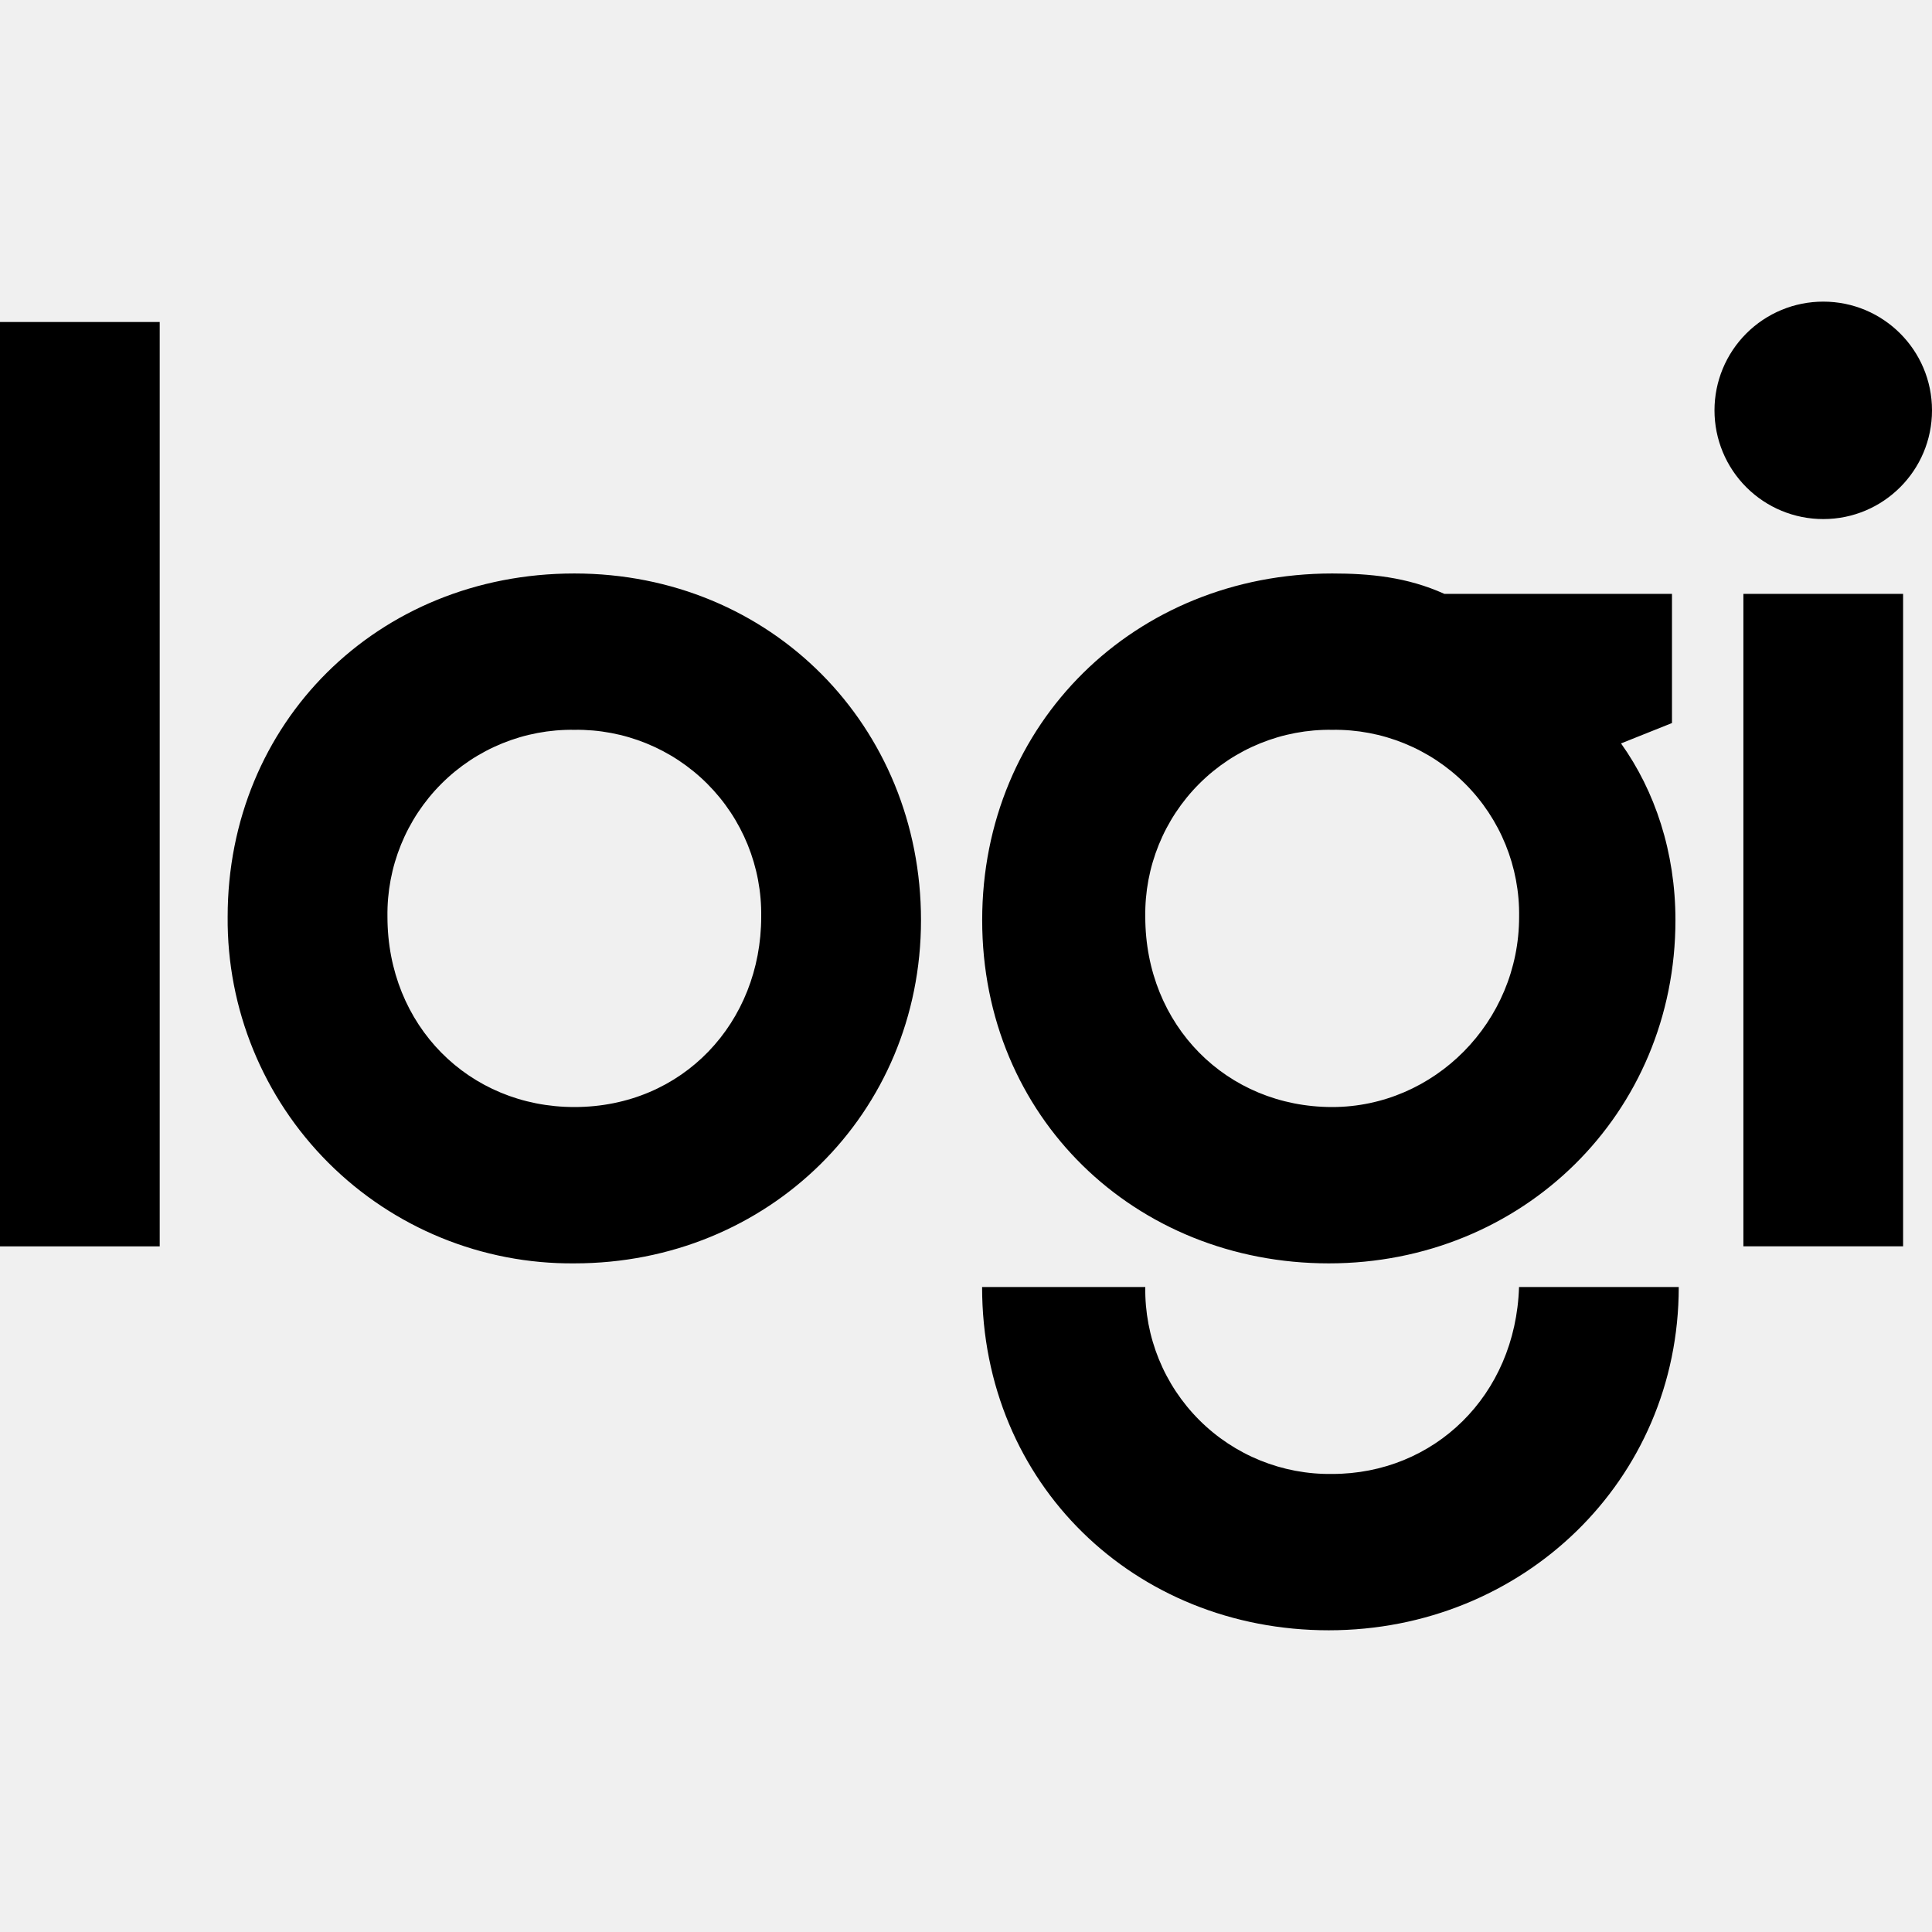
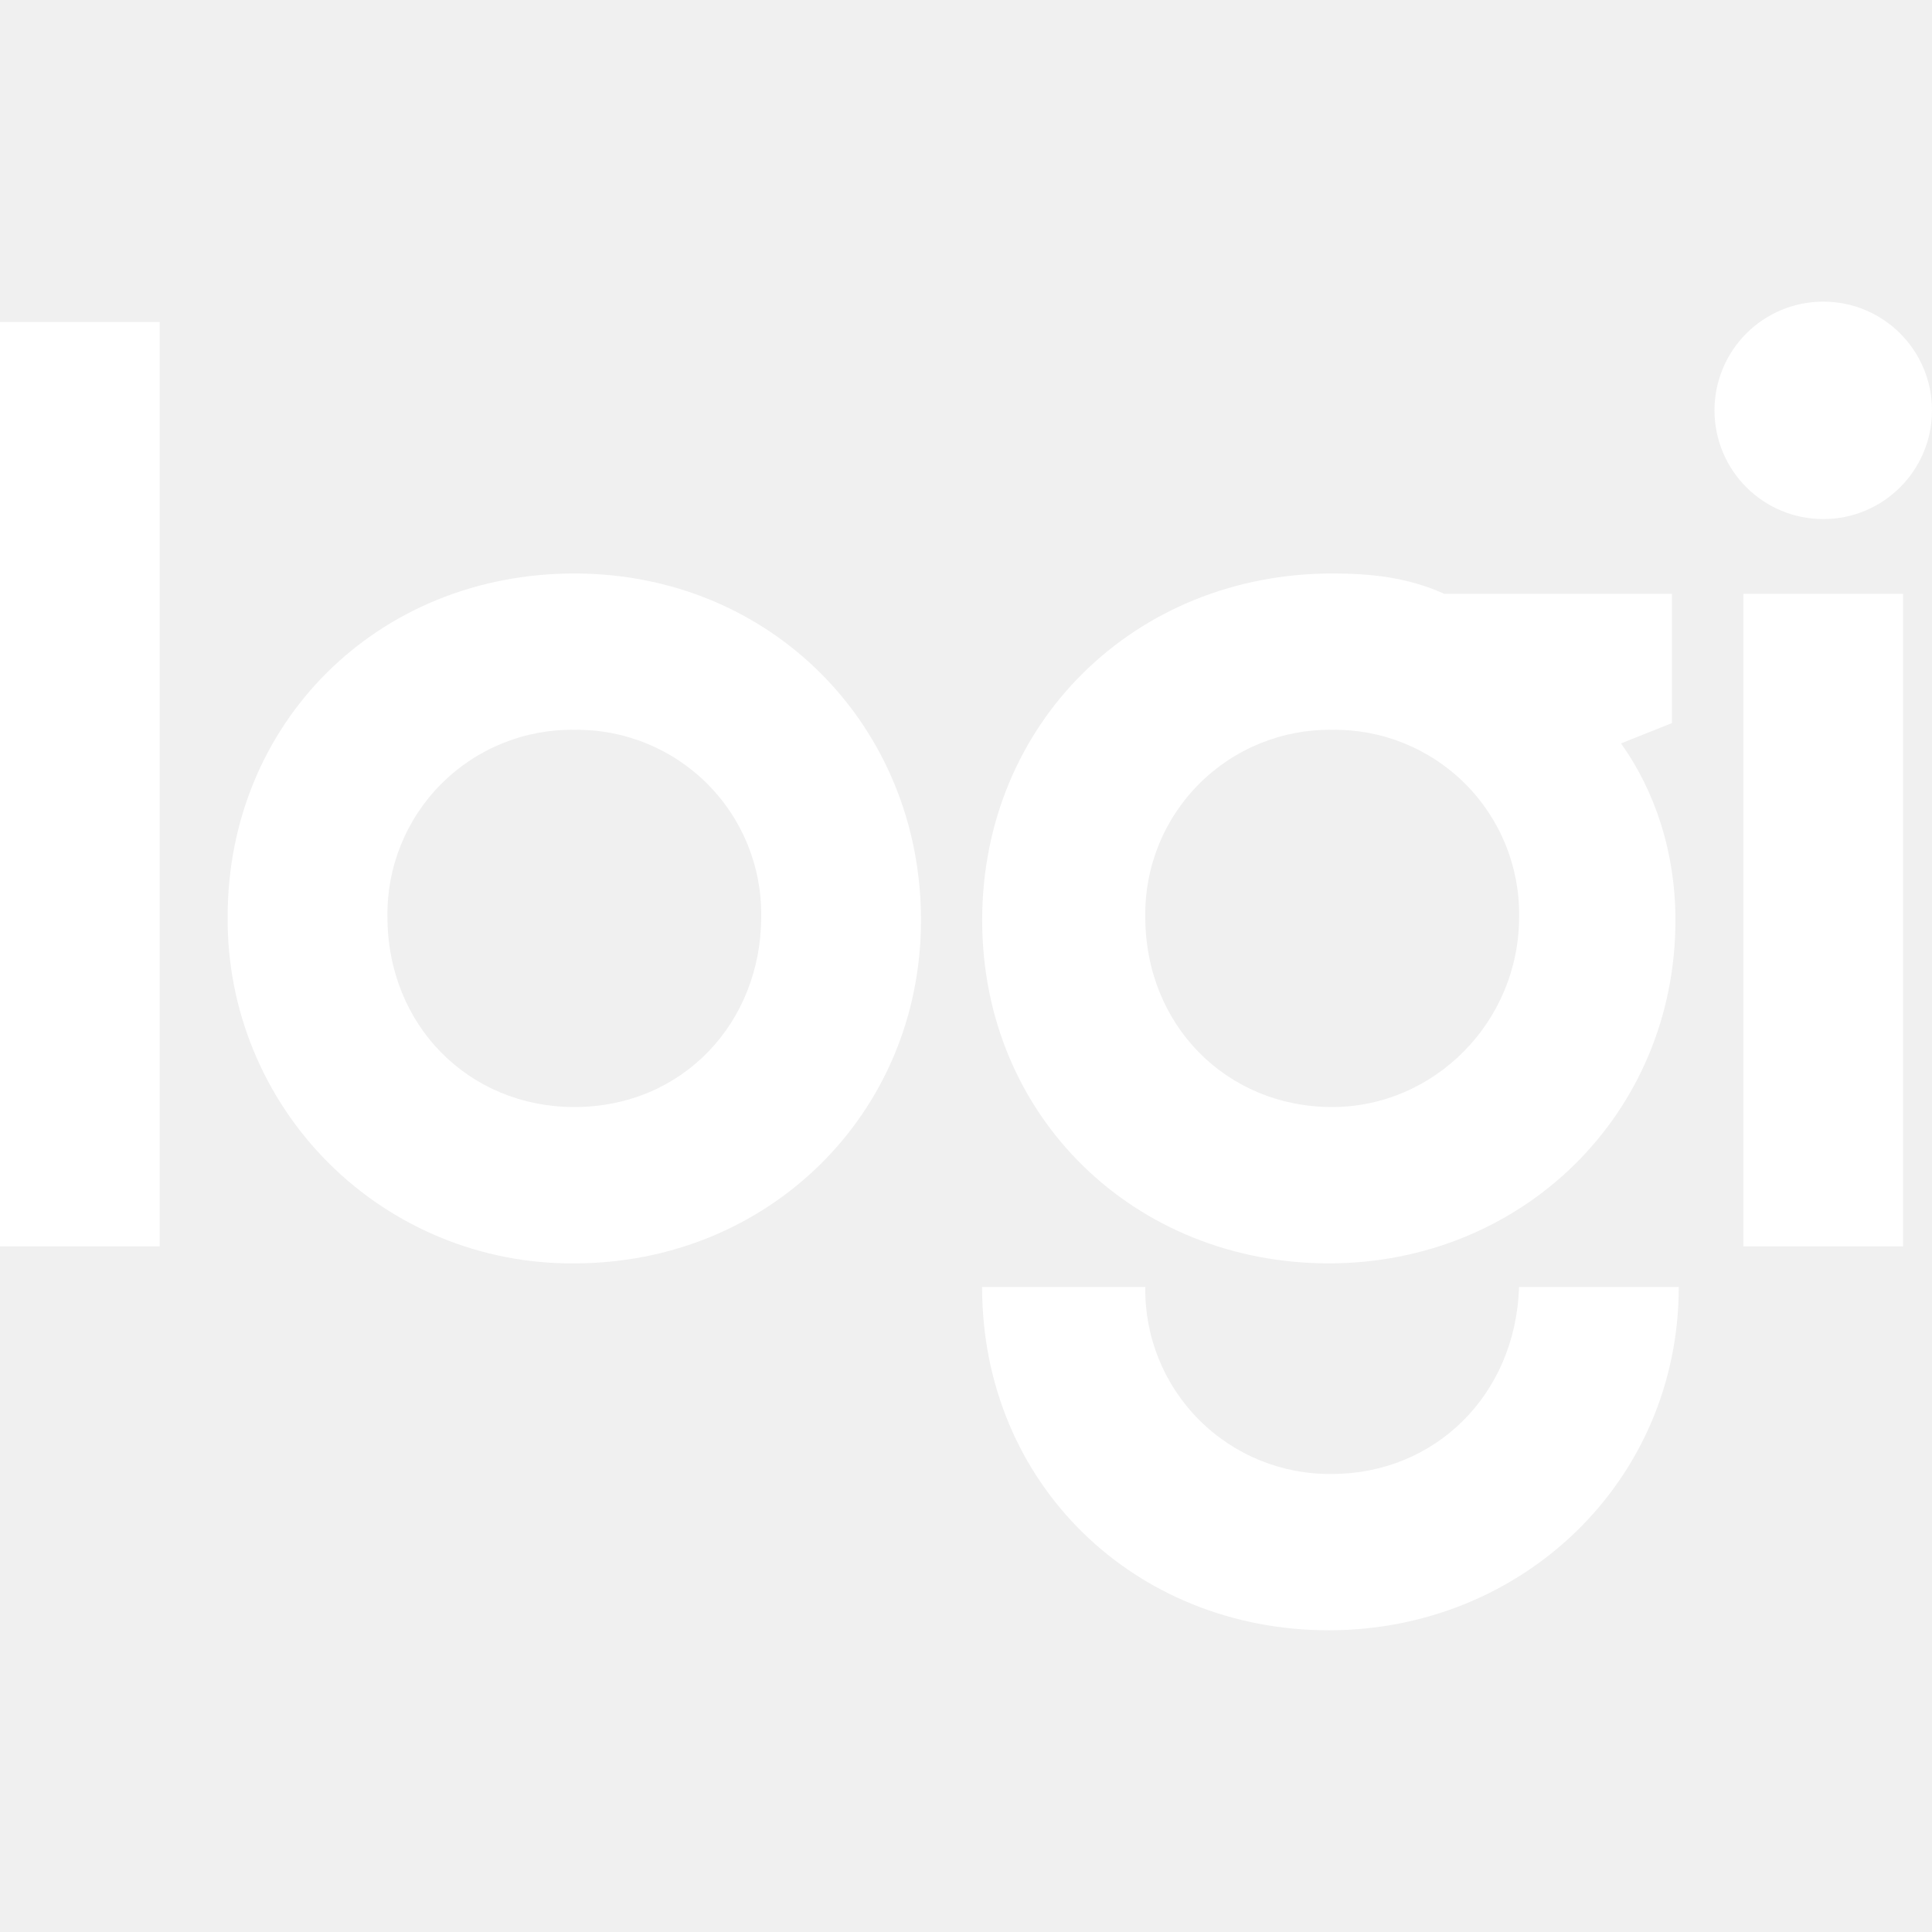
- <svg xmlns="http://www.w3.org/2000/svg" role="img" viewBox="0 0 24 24">
-   <path d="M24 5.098a1.35 1.35 0 0 1-1.35 1.35 1.35 1.35 0 0 1-1.352-1.35 1.35 1.35 0 0 1 1.351-1.351A1.35 1.35 0 0 1 24 5.097zM16.549 18.31a2.289 2.289 0 0 1-2.322-2.322H12.2c0 2.449 1.9 4.264 4.306 4.264s4.348-1.857 4.348-4.264H18.87c-.043 1.351-1.056 2.322-2.322 2.322zm5.108-2.828h1.984V7.377h-1.984zM0 15.483h1.984V4H0v11.483zm7.135-8.359c-2.449 0-4.307 1.858-4.307 4.264a4.27 4.27 0 0 0 4.307 4.306c2.406 0 4.306-1.858 4.306-4.264S9.583 7.124 7.135 7.124zm0 6.628c-1.31 0-2.322-1.013-2.322-2.364a2.289 2.289 0 0 1 2.322-2.322 2.289 2.289 0 0 1 2.321 2.322c0 1.309-.97 2.364-2.321 2.364zm13.635-4.77V7.377h-2.828c-.464-.21-.929-.253-1.393-.253-2.449 0-4.348 1.858-4.348 4.306 0 2.449 1.9 4.264 4.306 4.264s4.306-1.858 4.306-4.264c0-.844-.254-1.604-.676-2.195zm-4.221 4.77c-1.309 0-2.322-1.013-2.322-2.364a2.289 2.289 0 0 1 2.322-2.322 2.289 2.289 0 0 1 2.322 2.322c0 1.309-1.056 2.364-2.322 2.364Z" />
+ <svg xmlns="http://www.w3.org/2000/svg" role="img" viewBox="0 0 24 24" version="1.1" id="svg6">
+   <defs id="defs10" />
+   <path d="M24 5.098a1.35 1.35 0 0 1-1.35 1.35 1.35 1.35 0 0 1-1.352-1.35 1.35 1.35 0 0 1 1.351-1.351A1.35 1.35 0 0 1 24 5.097zM16.549 18.31a2.289 2.289 0 0 1-2.322-2.322H12.2c0 2.449 1.9 4.264 4.306 4.264s4.348-1.857 4.348-4.264H18.87c-.043 1.351-1.056 2.322-2.322 2.322zm5.108-2.828h1.984V7.377h-1.984zM0 15.483h1.984V4H0v11.483zm7.135-8.359c-2.449 0-4.307 1.858-4.307 4.264a4.27 4.27 0 0 0 4.307 4.306c2.406 0 4.306-1.858 4.306-4.264S9.583 7.124 7.135 7.124zm0 6.628c-1.31 0-2.322-1.013-2.322-2.364a2.289 2.289 0 0 1 2.322-2.322 2.289 2.289 0 0 1 2.321 2.322c0 1.309-.97 2.364-2.321 2.364zm13.635-4.77V7.377h-2.828c-.464-.21-.929-.253-1.393-.253-2.449 0-4.348 1.858-4.348 4.306 0 2.449 1.9 4.264 4.306 4.264s4.306-1.858 4.306-4.264c0-.844-.254-1.604-.676-2.195zm-4.221 4.77c-1.309 0-2.322-1.013-2.322-2.364a2.289 2.289 0 0 1 2.322-2.322 2.289 2.289 0 0 1 2.322 2.322c0 1.309-1.056 2.364-2.322 2.364Z" id="path4" style="fill:#ffffff" />
</svg>
